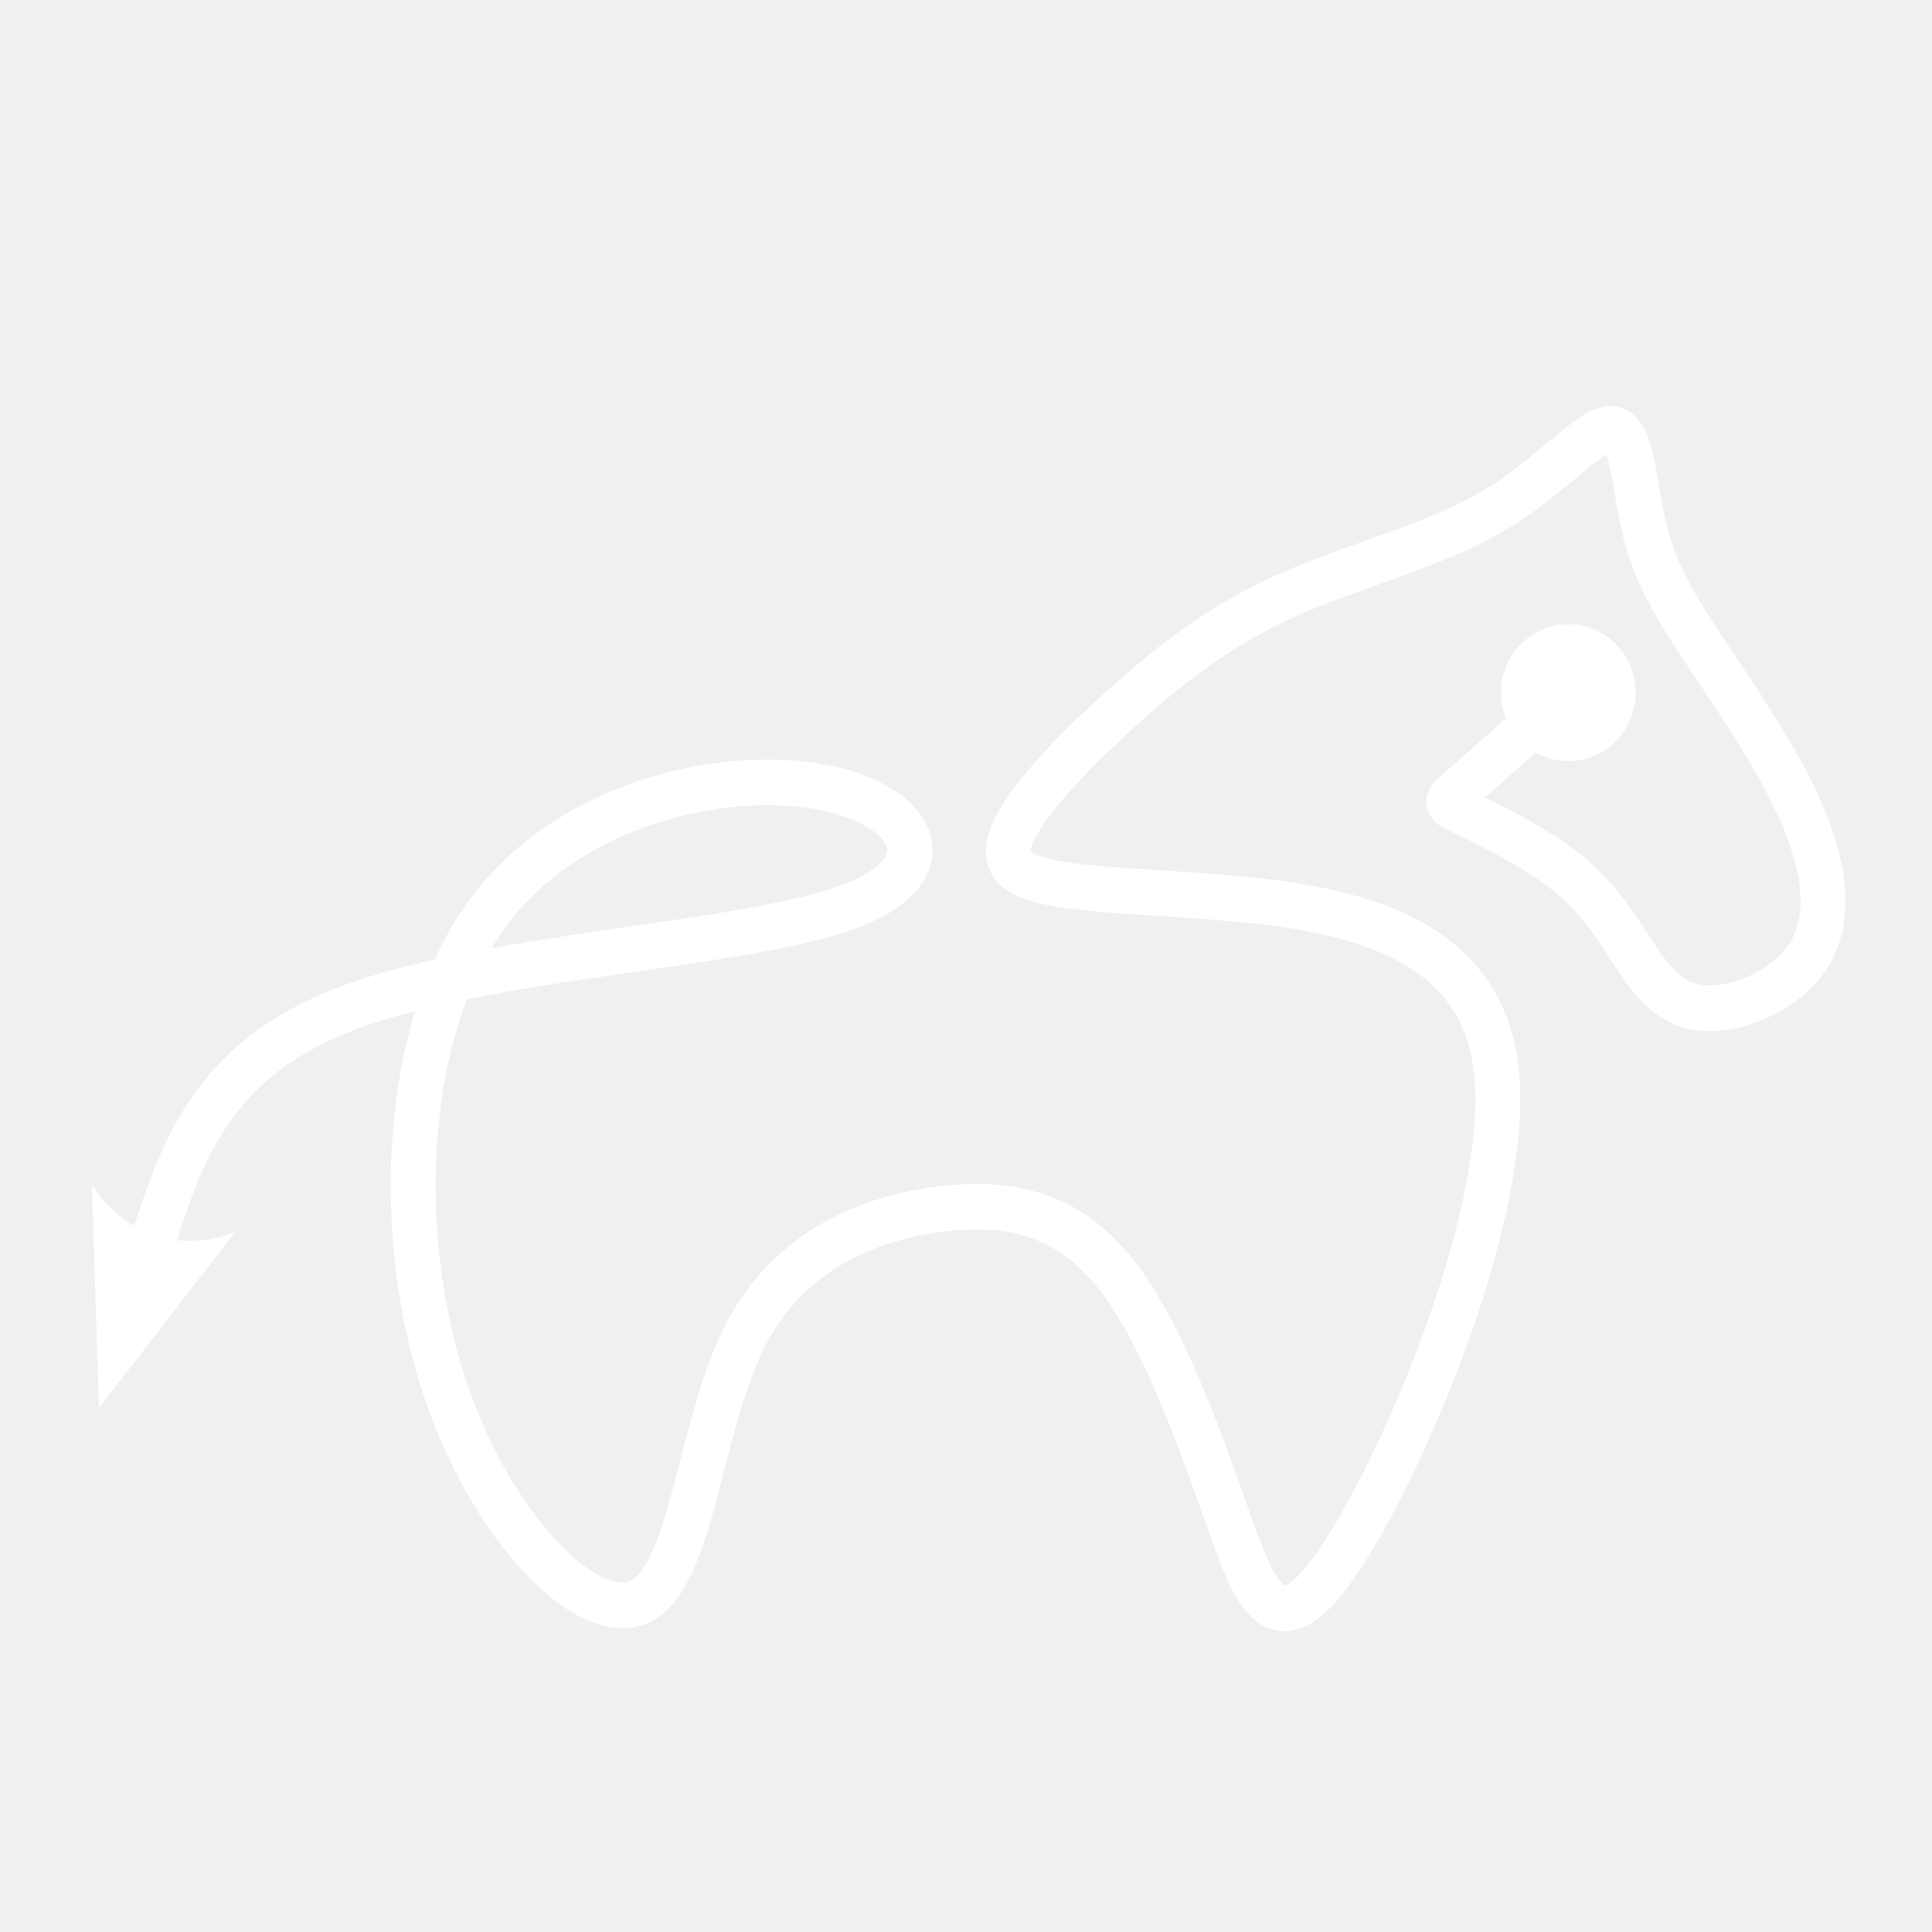
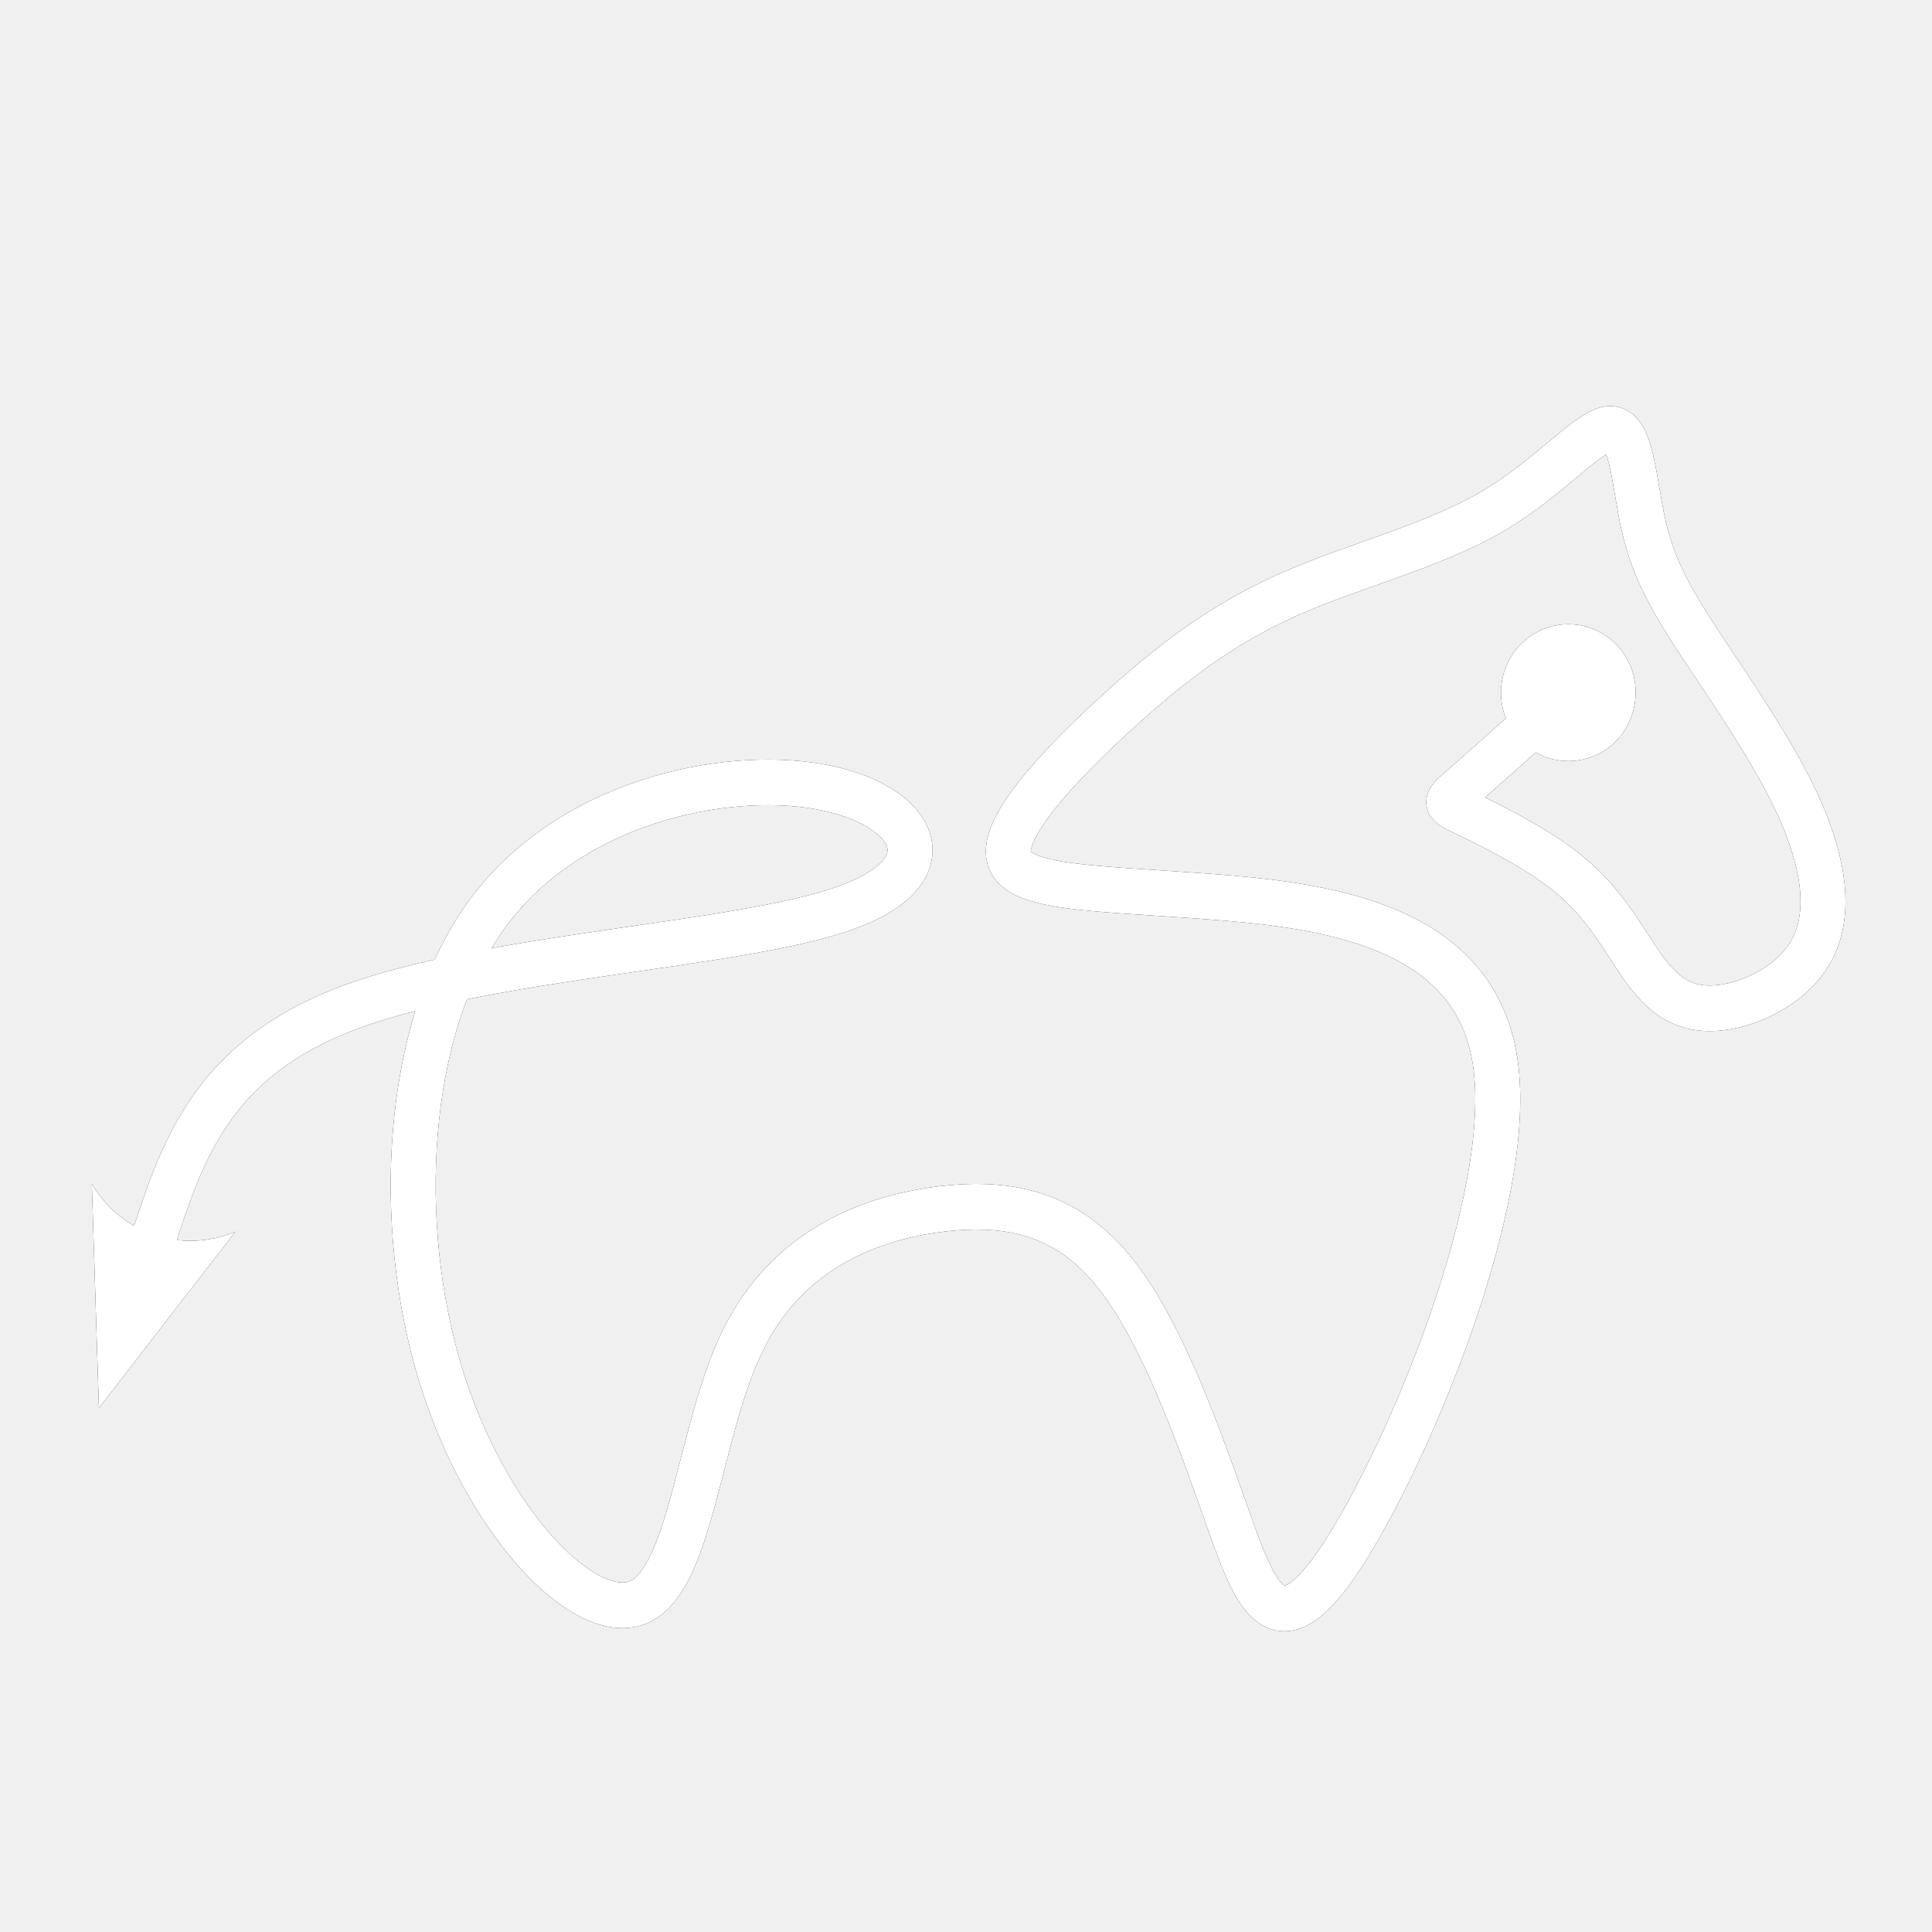
<svg xmlns="http://www.w3.org/2000/svg" width="512" height="512" viewBox="0 0 512 512" version="1.1" id="svg1">
  <defs id="defs1">
    <linearGradient id="swatch84">
      <stop style="stop-color:#ffffff;stop-opacity:1;" offset="0" id="stop84" />
    </linearGradient>
    <clipPath clipPathUnits="userSpaceOnUse" id="clipPath72">
      <path id="path72" style="stroke-width:0.1;stroke-linecap:square;paint-order:markers fill stroke;stop-color:#000000" d="m 438.251,553.764 859.871,0 v 201.396 l -859.871,0 z" />
    </clipPath>
    <clipPath clipPathUnits="userSpaceOnUse" id="clipPath64">
      <path id="path64" style="stroke-width:0.1;stroke-linecap:square;paint-order:markers fill stroke;stop-color:#000000" d="m 1806.499,-753.523 h 1637.265 v 66.905 H 1806.499 Z" />
    </clipPath>
    <clipPath clipPathUnits="userSpaceOnUse" id="clipPath51">
      <path id="path51" style="stroke-width:0.1;stroke-linecap:square;paint-order:markers fill stroke;stop-color:#000000" d="m 1806.499,-753.523 h 1637.265 v 66.905 H 1806.499 Z" />
    </clipPath>
    <clipPath clipPathUnits="userSpaceOnUse" id="clipPath5">
      <path id="path5" style="stroke-width:0.1;stroke-linecap:square;paint-order:markers fill stroke;stop-color:#000000" d="m 438.251,553.764 859.871,0 v 201.396 l -859.871,0 z" />
    </clipPath>
    <linearGradient id="swatch49">
      <stop style="stop-color:#ffffff;stop-opacity:1;" offset="0" id="stop49" />
    </linearGradient>
    <marker style="overflow:visible" id="Dot" refX="0" refY="0" orient="auto" markerWidth="0.6" markerHeight="0.6" viewBox="0 0 1 1" preserveAspectRatio="xMidYMid">
      <path transform="scale(0.5)" style="fill:context-stroke;fill-rule:evenodd;stroke:none" d="M 5,0 C 5,2.76 2.76,5 0,5 -2.76,5 -5,2.76 -5,0 c 0,-2.76 2.3,-5 5,-5 2.76,0 5,2.24 5,5 z" id="path17" />
    </marker>
    <marker style="overflow:visible" id="ConcaveTriangle" refX="0" refY="0" orient="auto-start-reverse" markerWidth="0.6" markerHeight="0.6" viewBox="0 0 1 1" preserveAspectRatio="xMidYMid">
      <path transform="scale(0.7)" d="M -2,-4 9,0 -2,4 c 2,-2.33 2,-5.66 0,-8 z" style="fill:context-stroke;fill-rule:evenodd;stroke:none" id="path7" />
    </marker>
    <linearGradient id="swatch7">
      <stop style="stop-color:#000000;stop-opacity:1;" offset="0" id="stop7" />
    </linearGradient>
  </defs>
  <g id="layer1">
-     <path style="mix-blend-mode:normal;fill:none;fill-opacity:1;stroke:#ffffff;stroke-width:8.406;stroke-linecap:butt;stroke-linejoin:bevel;stroke-miterlimit:4.4;stroke-dasharray:none;stroke-dashoffset:0;stroke-opacity:1;marker-start:url(#Dot);marker-end:url(#ConcaveTriangle);paint-order:normal" d="m 315.513,248.004 c -7.747,6.854 -15.494,13.708 -19.409,17.063 -3.915,3.355 -3.998,3.209 -0.012,5.082 3.986,1.873 12.042,5.764 17.75,9.956 5.708,4.192 9.068,8.684 12.478,13.876 3.411,5.192 6.873,11.085 13.491,12.056 6.619,0.971 16.393,-2.979 20.667,-9.689 4.274,-6.71 3.048,-16.177 -1.537,-26.488 -4.585,-10.31 -12.528,-21.462 -18.232,-29.976 -5.704,-8.514 -9.168,-14.388 -11.051,-22.296 -1.883,-7.908 -2.184,-17.85 -6.055,-18.199 -3.87,-0.349 -11.31,8.893 -22.457,15.295 -11.147,6.402 -26,9.963 -38.251,15.361 -12.25,5.398 -21.896,12.634 -32.217,21.976 -10.321,9.342 -21.317,20.79 -19.754,26.446 1.563,5.656 15.684,5.52 37.007,7.091 21.323,1.571 49.845,4.849 53.859,30.296 4.013,25.448 -16.483,73.062 -28.689,91.372 -12.207,18.31 -16.123,7.315 -21.471,-7.598 -5.348,-14.913 -12.126,-33.741 -20.787,-44.512 -8.662,-10.77 -19.205,-13.482 -32.311,-11.975 -13.105,1.506 -28.77,7.23 -37.206,23.875 -8.436,16.645 -9.641,44.21 -19.582,48.578 -9.942,4.369 -28.62,-14.46 -37.133,-41.928 -8.514,-27.468 -6.862,-63.571 8.503,-84.575 15.365,-21.004 44.441,-26.905 62.368,-23.753 17.927,3.152 24.702,15.356 4.846,22.344 -19.856,6.988 -66.342,8.758 -92.397,18.218 -26.055,9.46 -31.677,26.61 -37.298,43.76" id="path1" transform="matrix(1.417266,0,0,1.437809,-31.51624,-173.0208)" />
+     <path style="display:inline;mix-blend-mode:normal;fill:none;fill-opacity:1;stroke:#000000;stroke-width:8.406;stroke-linecap:butt;stroke-linejoin:bevel;stroke-miterlimit:4.4;stroke-dasharray:none;stroke-dashoffset:0;stroke-opacity:1;marker-start:url(#Dot);marker-end:url(#ConcaveTriangle);paint-order:normal" d="m 315.513,248.004 c -7.747,6.854 -15.494,13.708 -19.409,17.063 -3.915,3.355 -3.998,3.209 -0.012,5.082 3.986,1.873 12.042,5.764 17.75,9.956 5.708,4.192 9.068,8.684 12.478,13.876 3.411,5.192 6.873,11.085 13.491,12.056 6.619,0.971 16.393,-2.979 20.667,-9.689 4.274,-6.71 3.048,-16.177 -1.537,-26.488 -4.585,-10.31 -12.528,-21.462 -18.232,-29.976 -5.704,-8.514 -9.168,-14.388 -11.051,-22.296 -1.883,-7.908 -2.184,-17.85 -6.055,-18.199 -3.87,-0.349 -11.31,8.893 -22.457,15.295 -11.147,6.402 -26,9.963 -38.251,15.361 -12.25,5.398 -21.896,12.634 -32.217,21.976 -10.321,9.342 -21.317,20.79 -19.754,26.446 1.563,5.656 15.684,5.52 37.007,7.091 21.323,1.571 49.845,4.849 53.859,30.296 4.013,25.448 -16.483,73.062 -28.689,91.372 -12.207,18.31 -16.123,7.315 -21.471,-7.598 -5.348,-14.913 -12.126,-33.741 -20.787,-44.512 -8.662,-10.77 -19.205,-13.482 -32.311,-11.975 -13.105,1.506 -28.77,7.23 -37.206,23.875 -8.436,16.645 -9.641,44.21 -19.582,48.578 -9.942,4.369 -28.62,-14.46 -37.133,-41.928 -8.514,-27.468 -6.862,-63.571 8.503,-84.575 15.365,-21.004 44.441,-26.905 62.368,-23.753 17.927,3.152 24.702,15.356 4.846,22.344 -19.856,6.988 -66.342,8.758 -92.397,18.218 -26.055,9.46 -31.677,26.61 -37.298,43.76" id="path1" transform="matrix(1.417266,0,0,1.437809,-31.51624,-173.0208)" />
+   </g>
+   <g id="g2" style="display:inline">
+     <path style="mix-blend-mode:normal;fill:none;fill-opacity:1;stroke:#ffffff;stroke-width:8.406;stroke-linecap:butt;stroke-linejoin:bevel;stroke-miterlimit:4.4;stroke-dasharray:none;stroke-dashoffset:0;stroke-opacity:1;marker-start:url(#Dot);marker-end:url(#ConcaveTriangle);paint-order:normal" d="m 315.513,248.004 c -7.747,6.854 -15.494,13.708 -19.409,17.063 -3.915,3.355 -3.998,3.209 -0.012,5.082 3.986,1.873 12.042,5.764 17.75,9.956 5.708,4.192 9.068,8.684 12.478,13.876 3.411,5.192 6.873,11.085 13.491,12.056 6.619,0.971 16.393,-2.979 20.667,-9.689 4.274,-6.71 3.048,-16.177 -1.537,-26.488 -4.585,-10.31 -12.528,-21.462 -18.232,-29.976 -5.704,-8.514 -9.168,-14.388 -11.051,-22.296 -1.883,-7.908 -2.184,-17.85 -6.055,-18.199 -3.87,-0.349 -11.31,8.893 -22.457,15.295 -11.147,6.402 -26,9.963 -38.251,15.361 -12.25,5.398 -21.896,12.634 -32.217,21.976 -10.321,9.342 -21.317,20.79 -19.754,26.446 1.563,5.656 15.684,5.52 37.007,7.091 21.323,1.571 49.845,4.849 53.859,30.296 4.013,25.448 -16.483,73.062 -28.689,91.372 -12.207,18.31 -16.123,7.315 -21.471,-7.598 -5.348,-14.913 -12.126,-33.741 -20.787,-44.512 -8.662,-10.77 -19.205,-13.482 -32.311,-11.975 -13.105,1.506 -28.77,7.23 -37.206,23.875 -8.436,16.645 -9.641,44.21 -19.582,48.578 -9.942,4.369 -28.62,-14.46 -37.133,-41.928 -8.514,-27.468 -6.862,-63.571 8.503,-84.575 15.365,-21.004 44.441,-26.905 62.368,-23.753 17.927,3.152 24.702,15.356 4.846,22.344 -19.856,6.988 -66.342,8.758 -92.397,18.218 -26.055,9.46 -31.677,26.61 -37.298,43.76" id="path2" transform="matrix(1.417266,0,0,1.437809,-31.51624,-173.0208)" />
  </g>
</svg>
